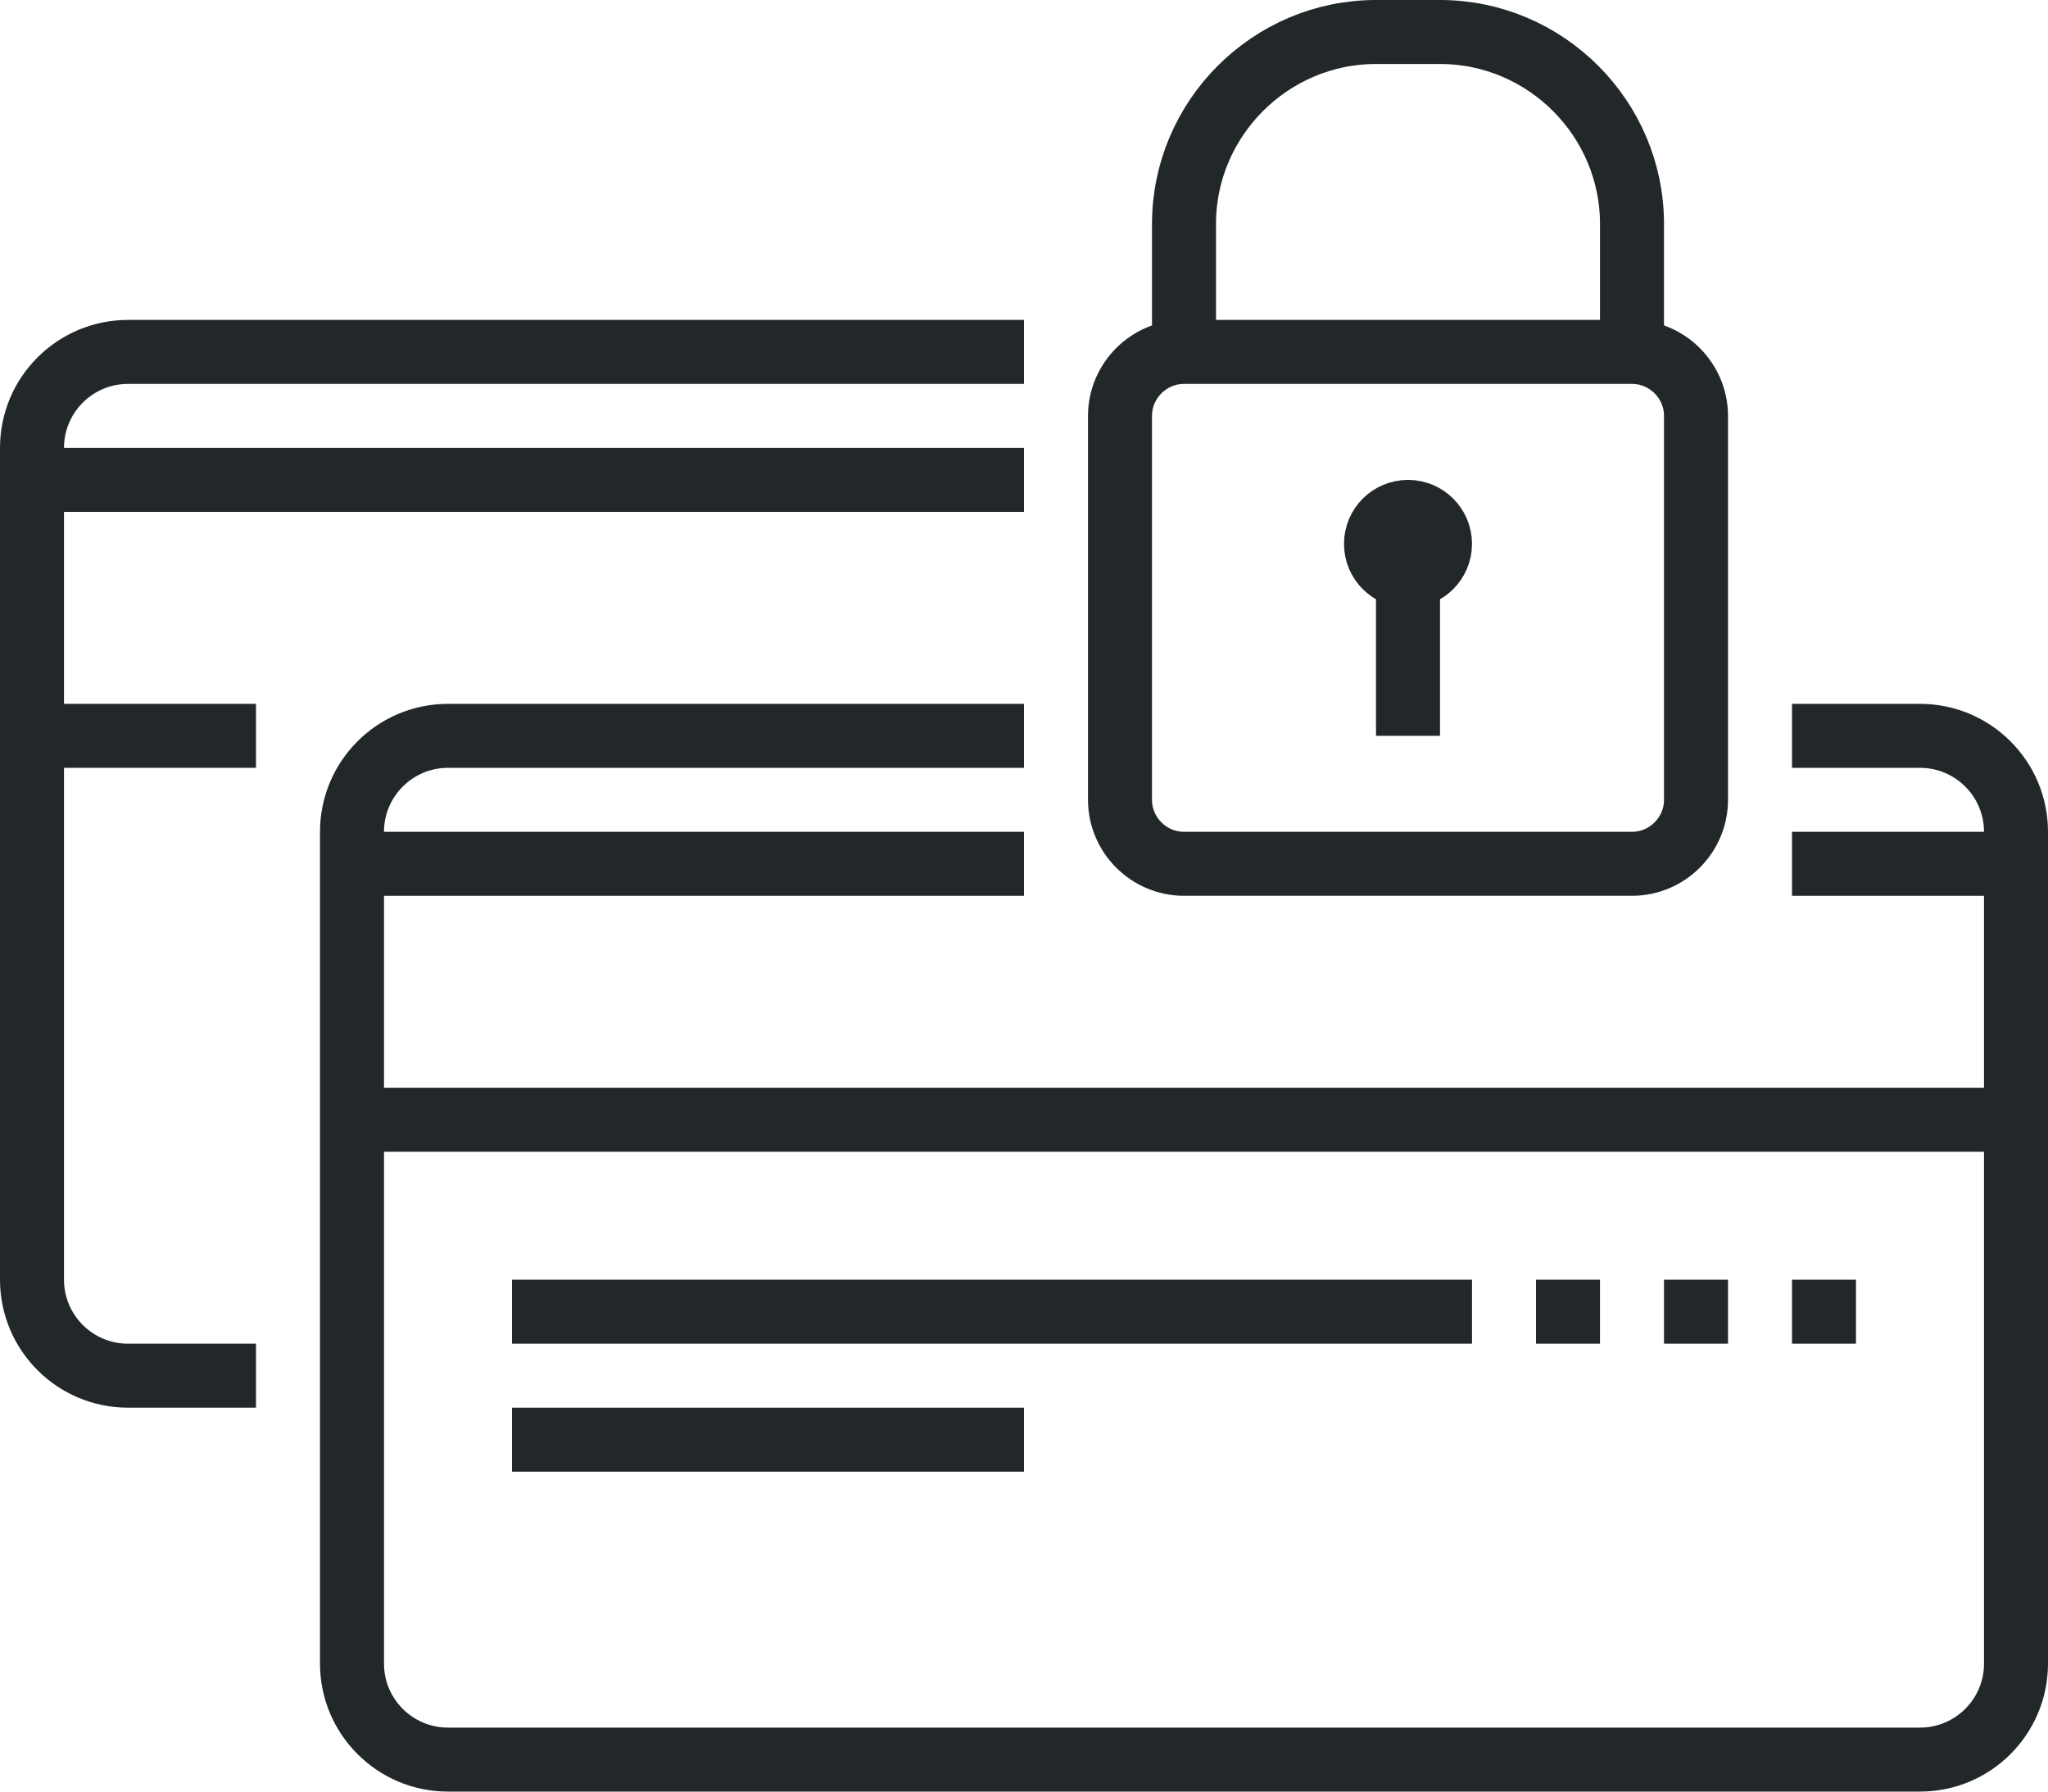
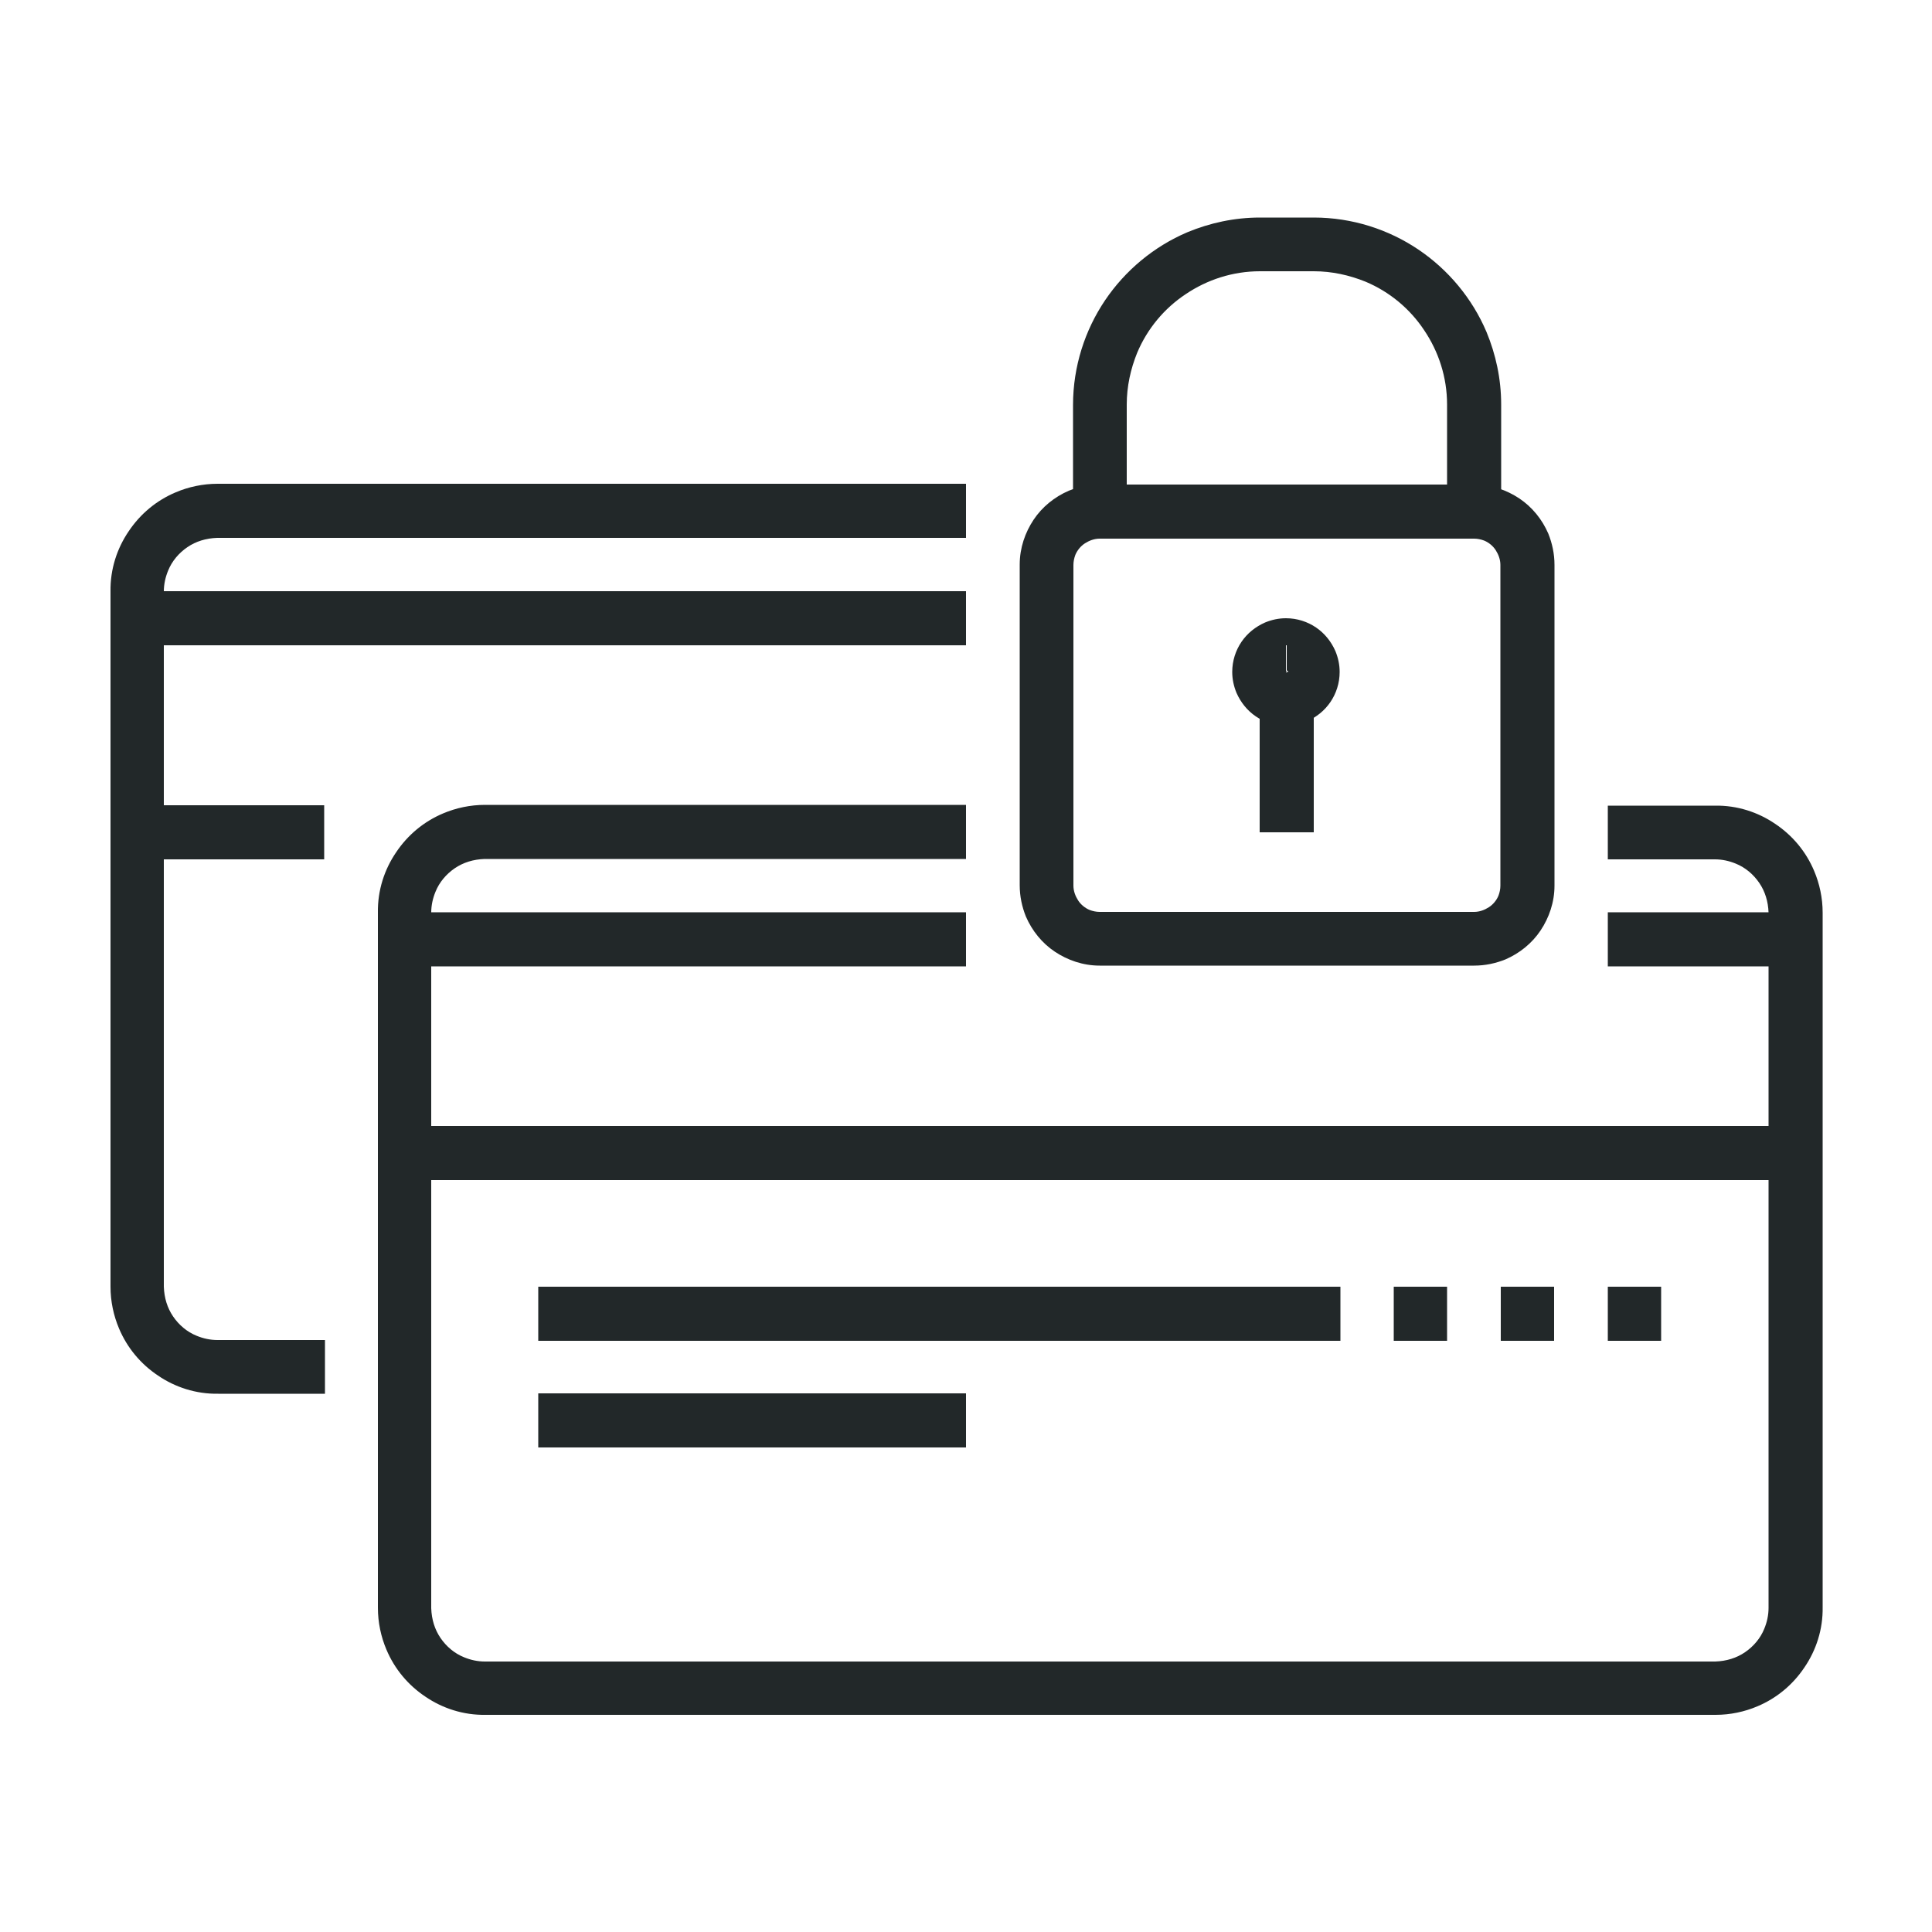
- <svg xmlns="http://www.w3.org/2000/svg" version="1.1" id="_x33_6_x5F_secure_x5F_payment" x="0px" y="0px" width="64px" height="56px" viewBox="0 0 64 56" style="enable-background:new 0 0 64 56;" xml:space="preserve">
+ <svg xmlns="http://www.w3.org/2000/svg" version="1.1" id="_x33_6_x5F_secure_x5F_payment" x="0px" y="0px" viewBox="0 0 500 500" style="enable-background:new 0 0 500 500;" xml:space="preserve">
+   <style type="text/css">
+ 	.st0{fill:#222829;}
+ </style>
  <g>
-     <g>
-       <path style="fill:none;stroke:#222829;stroke-width:2;stroke-miterlimit:10;" d="M53,25c0,1.1-0.9,2-2,2H37c-1.1,0-2-0.9-2-2V13    c0-1.1,0.9-2,2-2h14c1.1,0,2,0.9,2,2V25z" />
-       <path style="fill:none;stroke:#222829;stroke-width:2;stroke-miterlimit:10;" d="M37,11V7c0-3.3,2.7-6,6-6h2c3.3,0,6,2.7,6,6v4" />
-       <circle style="fill:none;stroke:#222829;stroke-width:2;stroke-miterlimit:10;" cx="44" cy="17" r="1" />
-       <line style="fill:none;stroke:#222829;stroke-width:2;stroke-miterlimit:10;" x1="44" y1="18" x2="44" y2="23" />
-     </g>
-     <g>
-       <path style="fill:none;stroke:#222829;stroke-width:2;stroke-miterlimit:10;" d="M8,43H4c-1.656,0-3-1.344-3-3V14    c0-1.656,1.344-3,3-3h28" />
-       <path style="fill:none;stroke:#222829;stroke-width:2;stroke-miterlimit:10;" d="M56,23h4c1.656,0,3,1.344,3,3v26    c0,1.656-1.344,3-3,3H14c-1.656,0-3-1.344-3-3V26c0-1.656,1.344-3,3-3h18" />
-       <line style="fill:none;stroke:#222829;stroke-width:2;stroke-miterlimit:10;" x1="32" y1="15" x2="1" y2="15" />
-       <line style="fill:none;stroke:#222829;stroke-width:2;stroke-miterlimit:10;" x1="1" y1="23" x2="8" y2="23" />
-       <line style="fill:none;stroke:#222829;stroke-width:2;stroke-miterlimit:10;" x1="32" y1="27" x2="11" y2="27" />
-       <line style="fill:none;stroke:#222829;stroke-width:2;stroke-miterlimit:10;" x1="63" y1="27" x2="56" y2="27" />
-       <line style="fill:none;stroke:#222829;stroke-width:2;stroke-miterlimit:10;" x1="11" y1="35" x2="63" y2="35" />
-       <line style="fill:none;stroke:#222829;stroke-width:2;stroke-miterlimit:10;" x1="16" y1="41" x2="46" y2="41" />
-       <line style="fill:none;stroke:#222829;stroke-width:2;stroke-miterlimit:10;" x1="16" y1="45" x2="32" y2="45" />
-       <line style="fill:none;stroke:#222829;stroke-width:2;stroke-miterlimit:10;" x1="48" y1="41" x2="50" y2="41" />
-       <line style="fill:none;stroke:#222829;stroke-width:2;stroke-miterlimit:10;" x1="52" y1="41" x2="54" y2="41" />
-       <line style="fill:none;stroke:#222829;stroke-width:2;stroke-miterlimit:10;" x1="56" y1="41" x2="58" y2="41" />
-     </g>
+     <path class="st0" d="M395.3,229.2h-7c0,0.9-0.2,1.8-0.5,2.6c-0.5,1.2-1.4,2.3-2.5,3c-1.1,0.7-2.4,1.2-3.8,1.2h-96.9   c-0.9,0-1.8-0.2-2.6-0.5c-1.2-0.5-2.3-1.4-3-2.5c-0.7-1.1-1.2-2.4-1.2-3.8v-83c0-0.9,0.2-1.8,0.5-2.6c0.5-1.2,1.4-2.3,2.5-3   c1.1-0.7,2.4-1.2,3.8-1.2h96.9c0.9,0,1.8,0.2,2.6,0.5c1.2,0.5,2.3,1.4,3,2.5c0.7,1.1,1.2,2.4,1.2,3.8v83H395.3h7v-83   c0-2.9-0.6-5.6-1.6-8.1c-1.6-3.7-4.2-6.9-7.5-9.1c-3.3-2.2-7.3-3.6-11.6-3.6h-96.9c-2.9,0-5.6,0.6-8.1,1.6   c-3.7,1.6-6.9,4.2-9.1,7.5c-2.2,3.3-3.6,7.3-3.6,11.6v83c0,2.9,0.6,5.6,1.6,8.1c1.6,3.7,4.2,6.9,7.5,9.1c3.3,2.2,7.3,3.6,11.6,3.6   h96.9c2.9,0,5.6-0.6,8.1-1.6c3.7-1.6,6.9-4.2,9.1-7.5c2.2-3.3,3.6-7.3,3.6-11.6H395.3z" />
+     <path class="st0" d="M291.6,132.4v-27.7c0-4.7,1-9.2,2.7-13.4c2.6-6.2,7-11.5,12.6-15.2c5.5-3.7,12.1-5.9,19.2-5.9H340   c4.7,0,9.2,1,13.4,2.7c6.2,2.6,11.5,7,15.2,12.6c3.7,5.5,5.9,12.1,5.9,19.2v27.7h14l0-27.7c0-6.7-1.4-13-3.8-18.8   c-3.7-8.7-9.9-16.1-17.6-21.3c-7.7-5.2-17.1-8.3-27.1-8.3h-13.9c-6.7,0-13,1.4-18.8,3.8c-8.7,3.7-16.1,9.9-21.3,17.6   c-5.2,7.7-8.3,17.1-8.3,27.1v27.7H291.6L291.6,132.4z" />
+     <path class="st0" d="M333,167v7v-0.1l0,0.1l0,0v-0.1l0,0.1l0-0.1l-0.1,0l0,0l0-0.1l-0.1,0l0.1-0.1l-0.1,0l0,0.1l0.1-0.1l-0.1,0h0.1   l-0.1,0l0,0h0.1l-0.1,0l0.1,0l0-0.1l0,0l0.1,0l0-0.1l0.1,0.1l0-0.1l0,0l0.1,0.1l0-0.1l0,0.1v-0.1l0,0l0,0.1v-0.1v0.1l0-0.1l0,0v0.1   l0-0.1l0,0.1l0.1,0l0,0l0,0.1l0.1,0l-0.1,0.1l0.1,0l0,0l-0.1,0.1l0.1,0l-0.1,0h0.1l0,0l-0.1,0h0.1H333l0.1,0l0,0H333l0.1,0l-0.1,0   l0,0.1l0,0l-0.1,0l0,0.1l-0.1-0.1l0,0.1l0.1,0l-0.1-0.1l0,0.1V167v-7c-1.9,0-3.7,0.4-5.4,1.1c-2.5,1.1-4.6,2.8-6.1,5   c-1.5,2.2-2.4,4.9-2.4,7.8c0,1.9,0.4,3.7,1.1,5.4c1.1,2.5,2.8,4.6,5,6.1c2.2,1.5,4.9,2.4,7.8,2.4c1.9,0,3.7-0.4,5.4-1.1   c2.5-1.1,4.6-2.8,6.1-5c1.5-2.2,2.4-4.9,2.4-7.8c0-1.9-0.4-3.7-1.1-5.4c-1.1-2.5-2.8-4.6-5-6.1c-2.2-1.5-4.9-2.4-7.8-2.4V167z" />
+     <polyline class="st0" points="326,180.8 326,215.4 340,215.4 340,180.8  " />
+     <path class="st0" d="M83.9,346.8H56.3c-1.9,0-3.7-0.4-5.4-1.1c-2.5-1-4.6-2.8-6.1-5c-1.5-2.2-2.3-4.8-2.4-7.7V153.1   c0-1.9,0.4-3.7,1.1-5.4c1-2.5,2.8-4.6,5-6.1c2.2-1.5,4.8-2.3,7.7-2.4H250v-14l-193.7,0c-3.8,0-7.5,0.8-10.8,2.2   c-5,2.1-9.2,5.6-12.2,10.1c-3,4.4-4.8,9.8-4.7,15.6V333c0,3.8,0.8,7.5,2.2,10.8c2.1,5,5.6,9.2,10.1,12.2c4.4,3,9.8,4.8,15.6,4.7   h27.6V346.8L83.9,346.8z" />
+     <path class="st0" d="M416.1,222.4h27.7c1.9,0,3.7,0.4,5.4,1.1c2.5,1,4.6,2.8,6.1,5c1.5,2.2,2.3,4.8,2.4,7.7v179.9   c0,1.9-0.4,3.7-1.1,5.4c-1,2.5-2.8,4.6-5,6.1c-2.2,1.5-4.8,2.3-7.7,2.4H125.5c-1.9,0-3.7-0.4-5.4-1.1c-2.5-1-4.6-2.8-6.1-5   c-1.5-2.2-2.3-4.8-2.4-7.7V236.2c0-1.9,0.4-3.7,1.1-5.4c1-2.5,2.8-4.6,5-6.1c2.2-1.5,4.8-2.3,7.7-2.4H250v-14l-124.5,0   c-3.8,0-7.5,0.8-10.8,2.2c-5,2.1-9.2,5.6-12.2,10.1c-3,4.4-4.8,9.8-4.7,15.6v179.9c0,3.8,0.8,7.5,2.2,10.8c2.1,5,5.6,9.2,10.1,12.2   c4.4,3,9.8,4.8,15.6,4.7h318.3c3.8,0,7.5-0.8,10.8-2.2c5-2.1,9.2-5.6,12.2-10.1c3-4.4,4.8-9.8,4.7-15.6V236.2   c0-3.8-0.8-7.5-2.2-10.8c-2.1-5-5.6-9.2-10.1-12.2c-4.4-3-9.8-4.8-15.6-4.7h-27.7V222.4L416.1,222.4z" />
+     <polyline class="st0" points="250,153 35.5,153 35.5,167 250,167  " />
+     <polyline class="st0" points="35.5,222.4 83.9,222.4 83.9,208.4 35.5,208.4  " />
+     <polyline class="st0" points="250,236.1 104.7,236.1 104.7,250.1 250,250.1  " />
+     <polyline class="st0" points="464.5,236.1 416.1,236.1 416.1,250.1 464.5,250.1  " />
+     <polyline class="st0" points="104.7,305.4 464.5,305.4 464.5,291.4 104.7,291.4  " />
+     <polyline class="st0" points="139.3,347 346.9,347 346.9,333 139.3,333  " />
+     <polyline class="st0" points="139.3,374.6 250,374.6 250,360.6 139.3,360.6  " />
+     <polyline class="st0" points="360.7,347 374.5,347 374.5,333 360.7,333  " />
+     <polyline class="st0" points="388.4,347 402.2,347 402.2,333 388.4,333  " />
+     <polyline class="st0" points="416.1,347 429.9,347 429.9,333 416.1,333  " />
  </g>
</svg>
